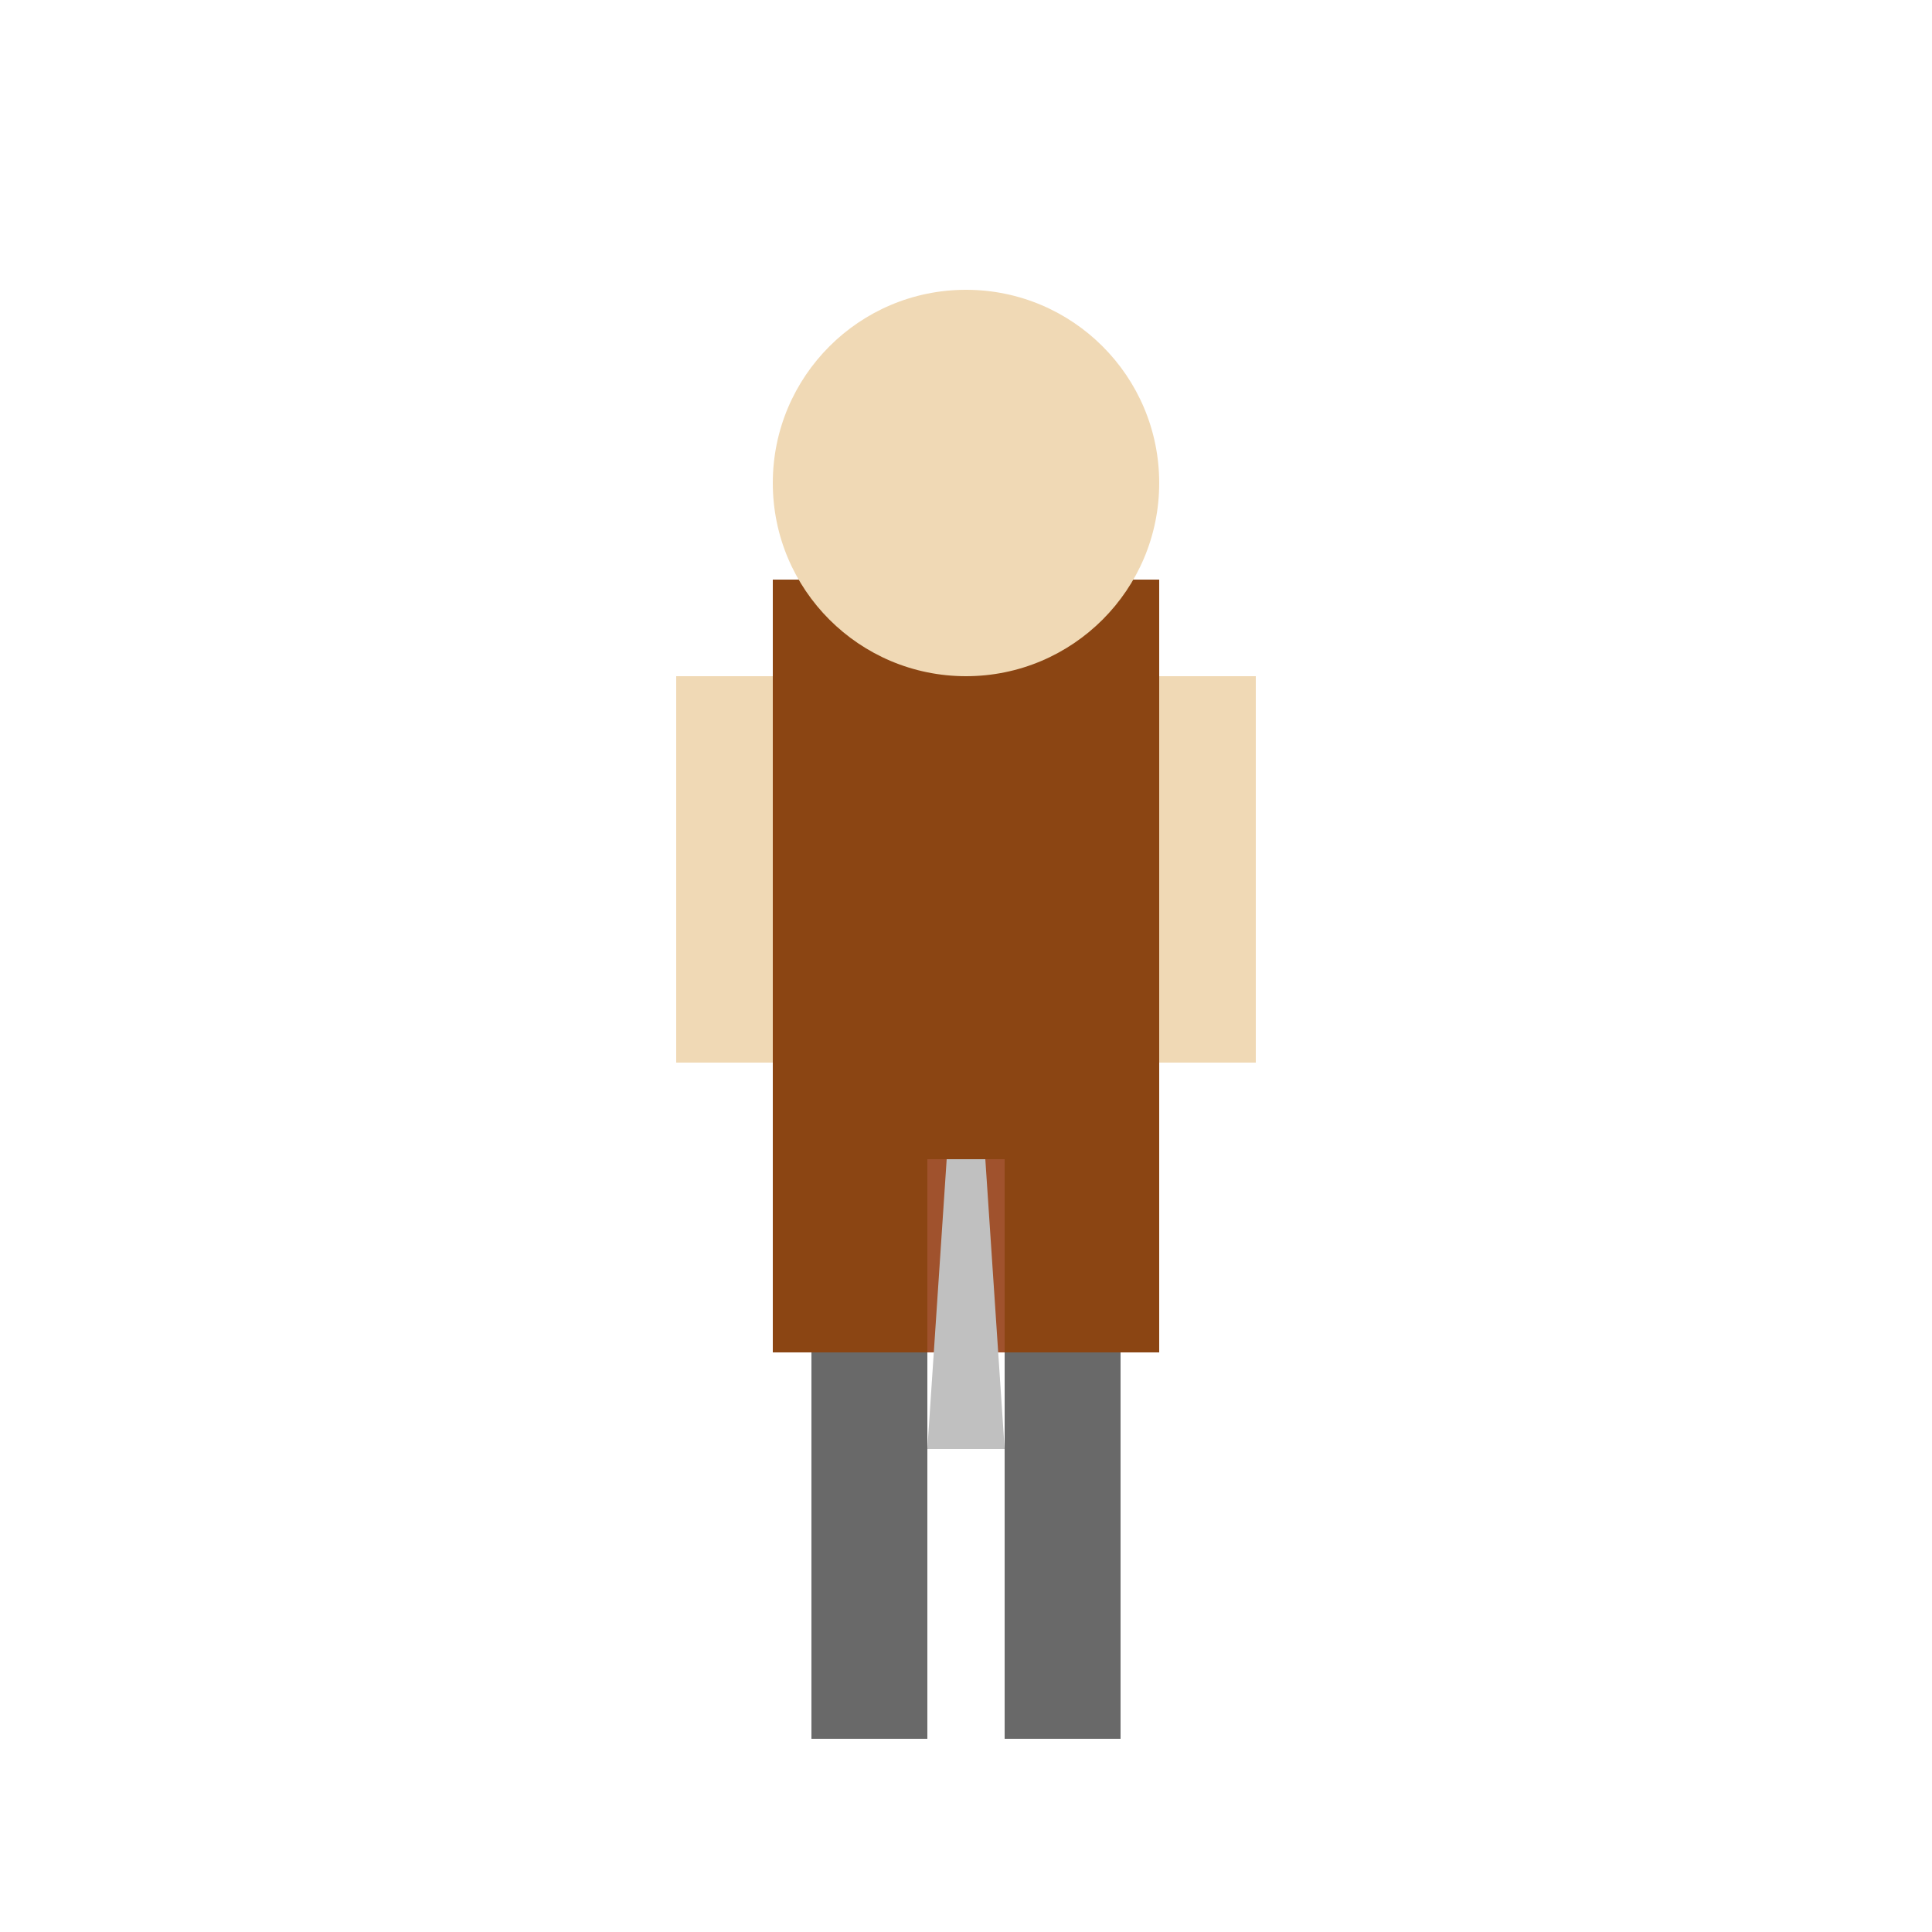
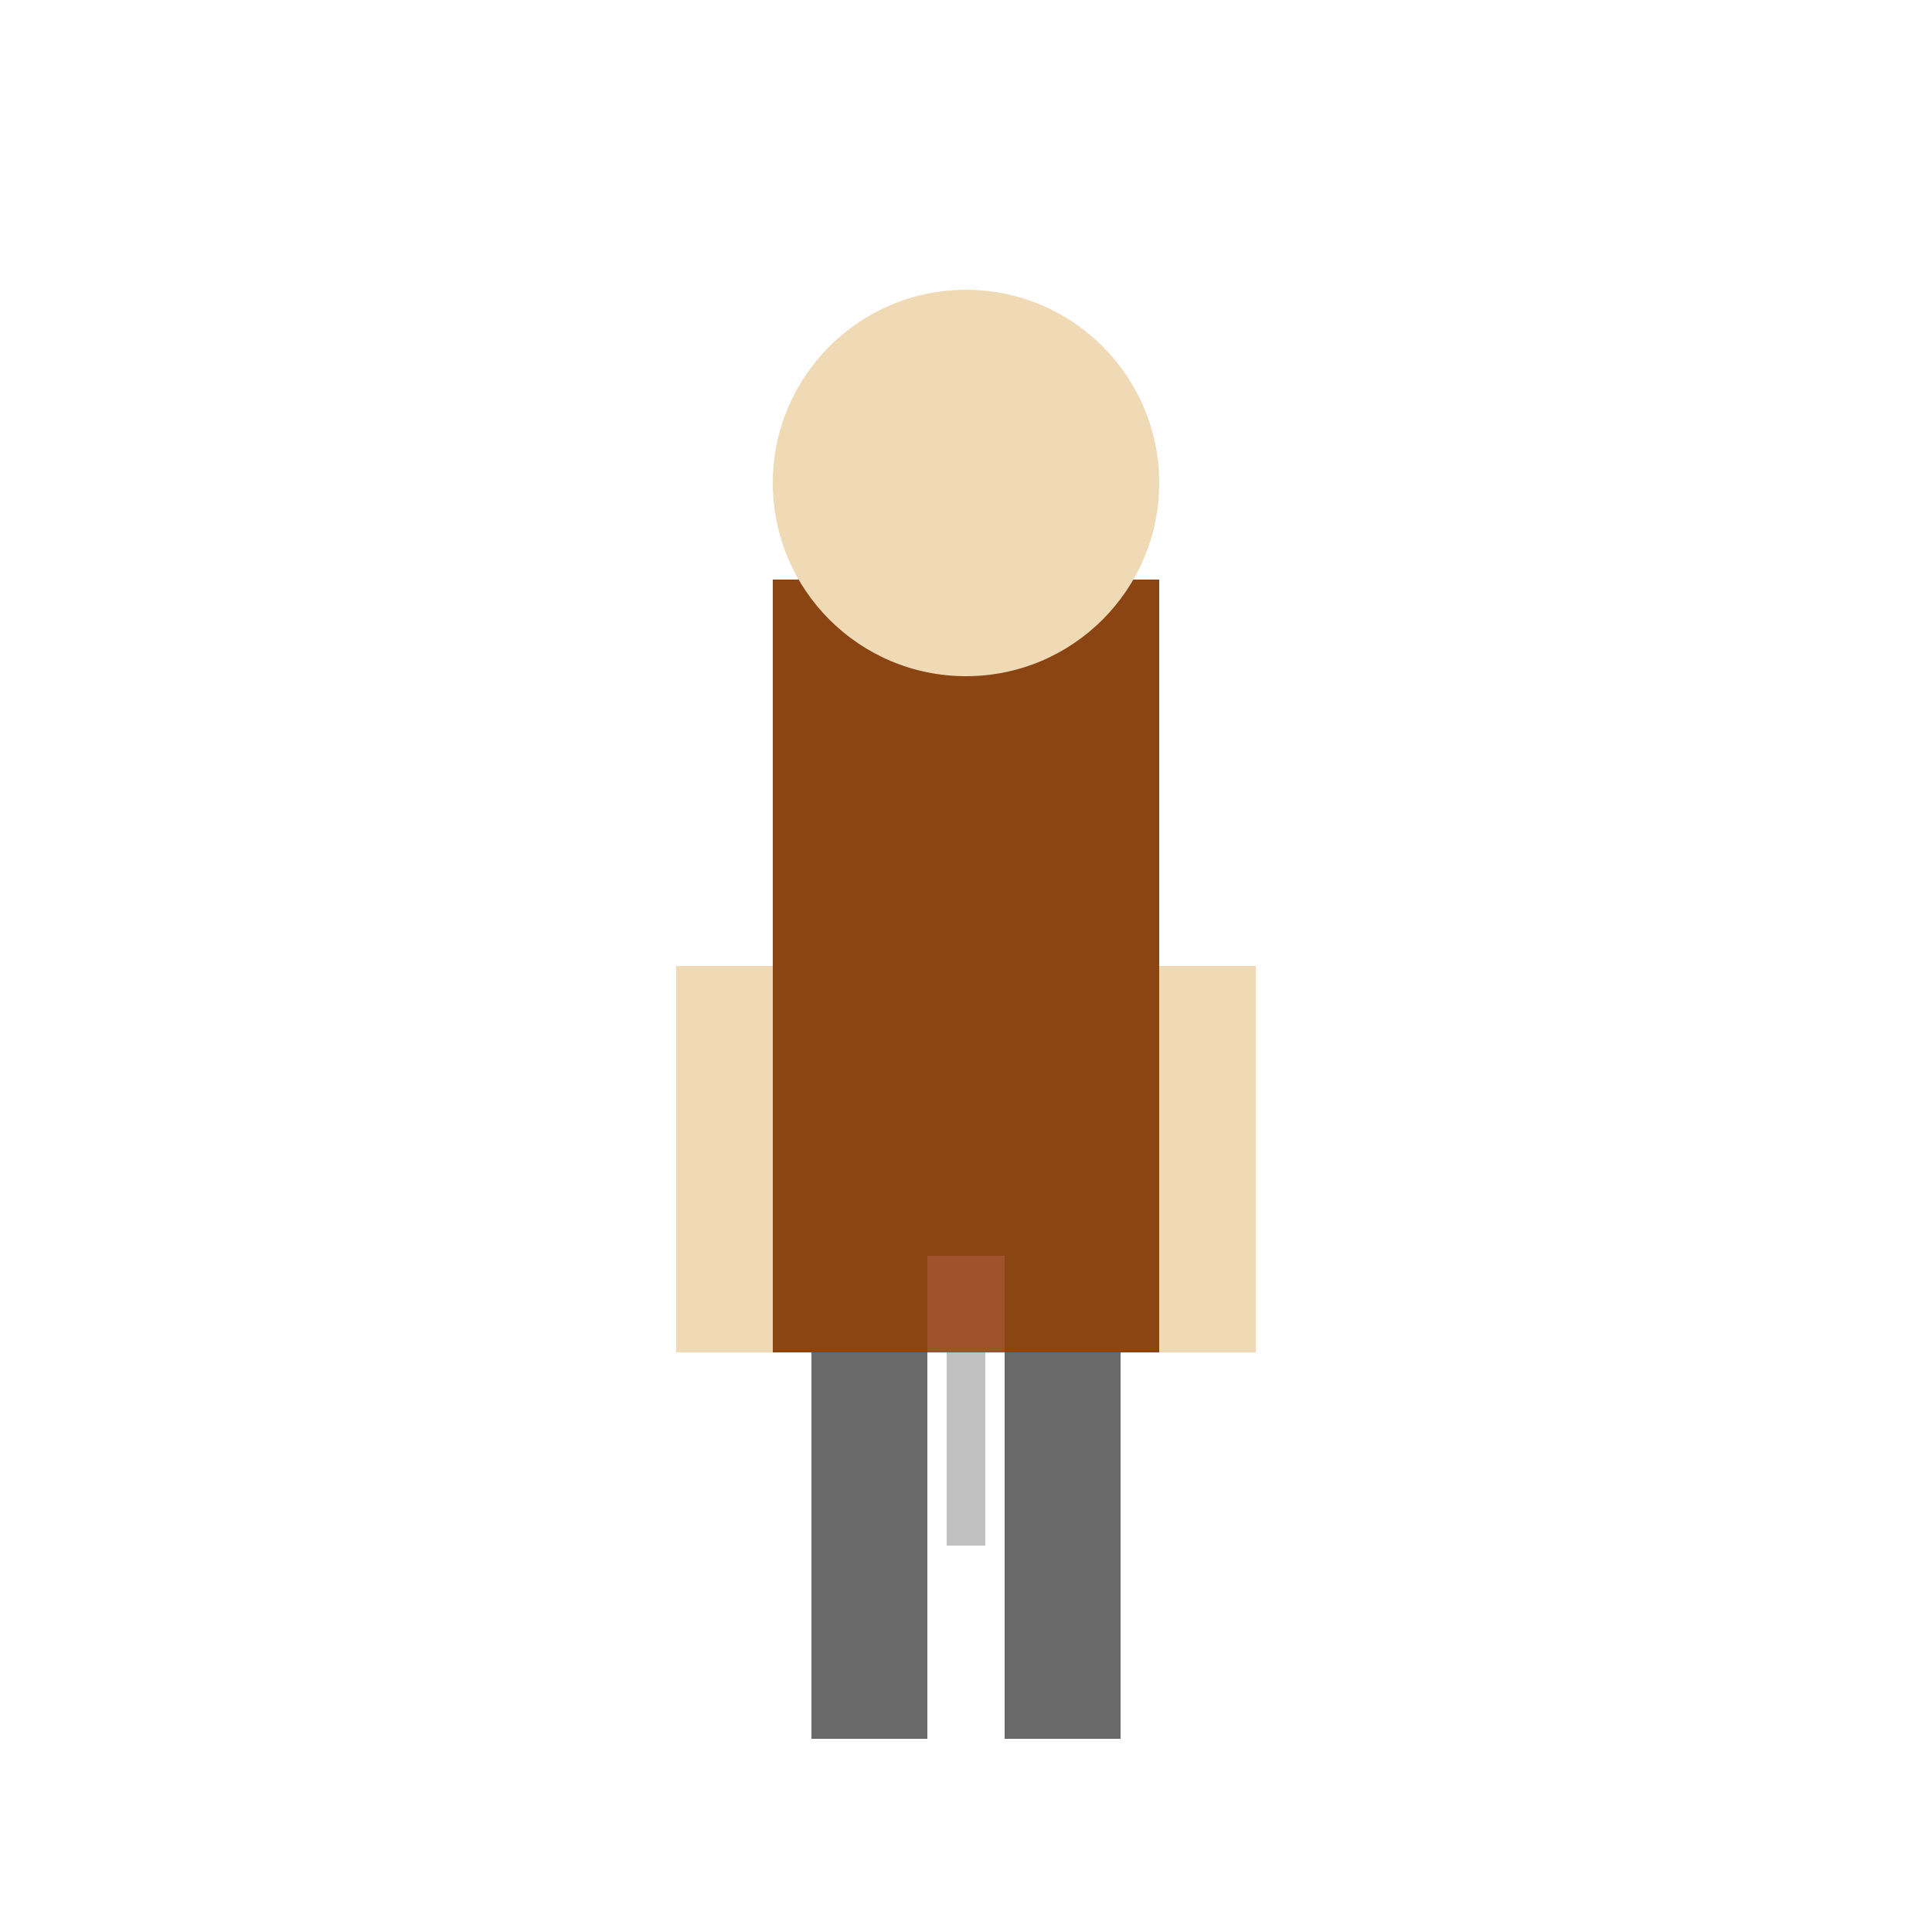
<svg xmlns="http://www.w3.org/2000/svg" viewBox="0 0 1 1">
  <rect x="0.4" y="0.3" width="0.2" height="0.4" fill="#8B4513" />
  <circle cx="0.5" cy="0.25" r="0.1" fill="#F0D9B5" />
  <rect x="0.42" y="0.7" width="0.06" height="0.2" fill="#696969" />
  <rect x="0.52" y="0.7" width="0.06" height="0.2" fill="#696969" />
-   <rect x="0.35" y="0.35" width="0.05" height="0.2" fill="#F0D9B5" />
-   <rect x="0.6" y="0.35" width="0.05" height="0.2" fill="#F0D9B5" />
-   <rect x="0.48" y="0.6" width="0.04" height="0.1" fill="#A0522D" />
-   <path d="M0.49 0.6 L0.51 0.6 L0.52 0.75 L0.48 0.75 Z" fill="#C0C0C0" />
+   <rect x="0.35" y="0.5" width="0.05" height="0.2" fill="#F0D9B5" />
+   <rect x="0.6" y="0.5" width="0.05" height="0.2" fill="#F0D9B5" />
+   <rect x="0.48" y="0.65" width="0.04" height="0.05" fill="#A0522D" />
+   <rect x="0.49" y="0.7" width="0.02" height="0.1" fill="#C0C0C0" />
</svg>
